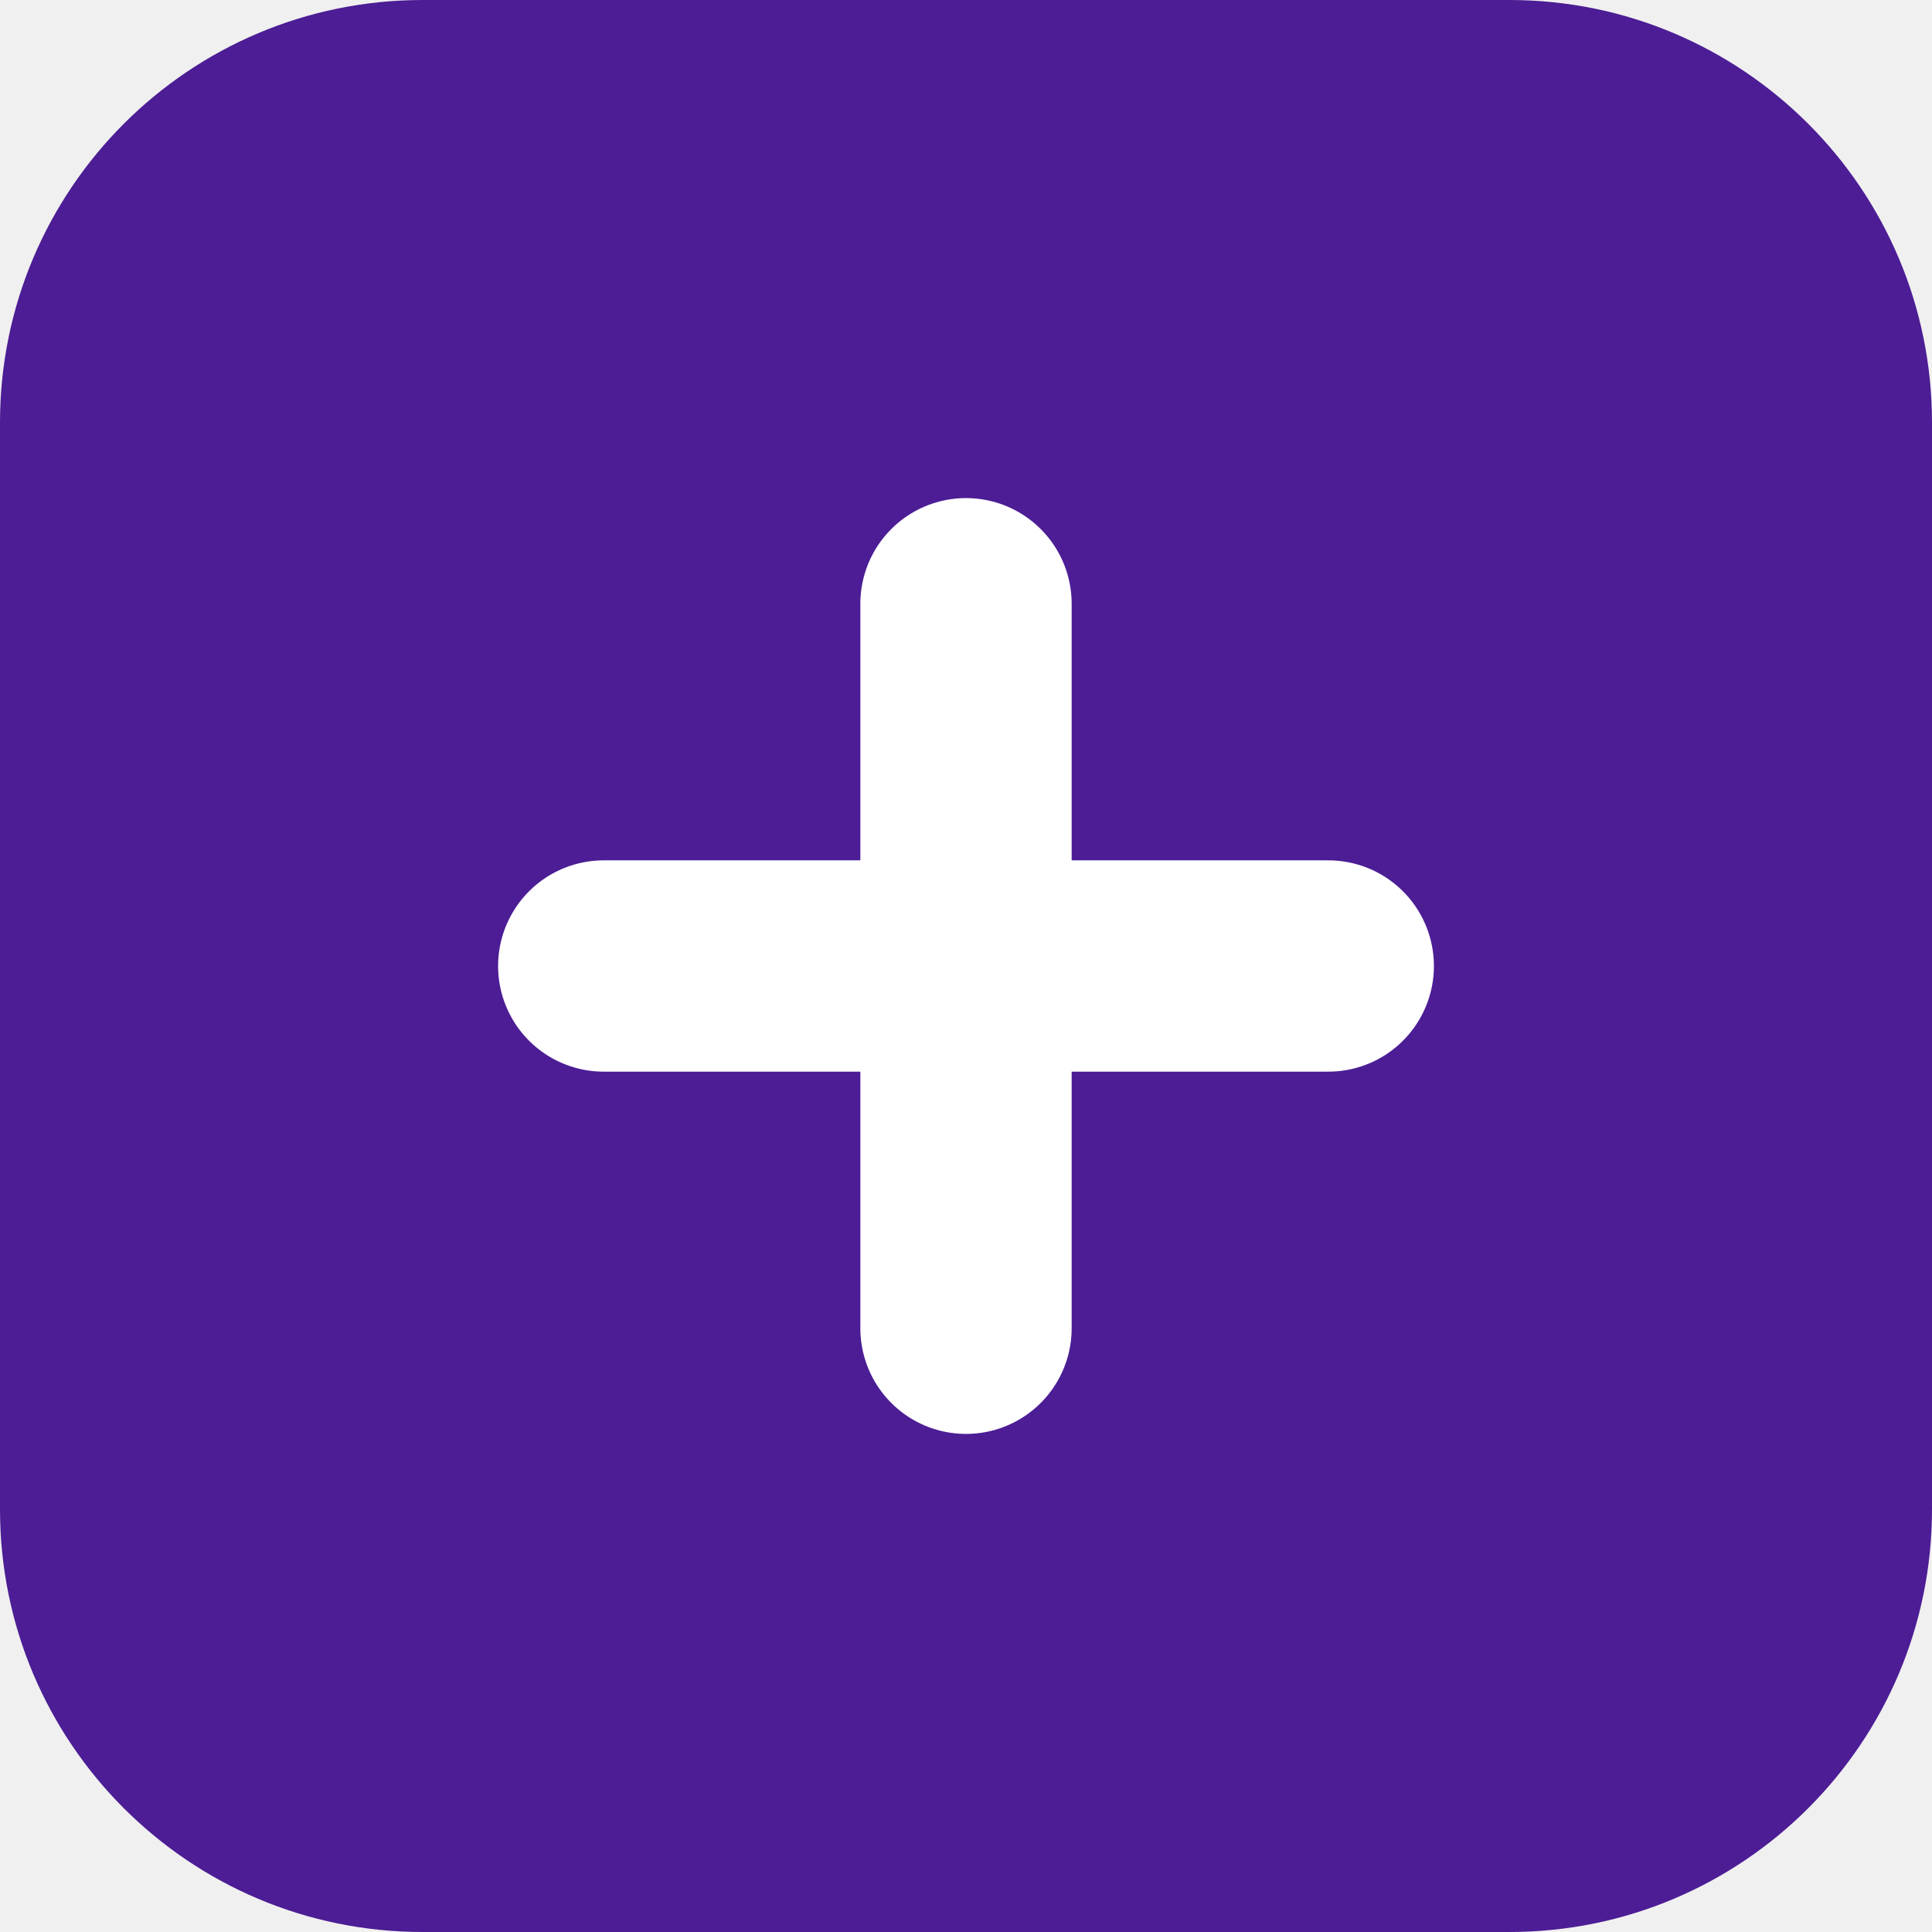
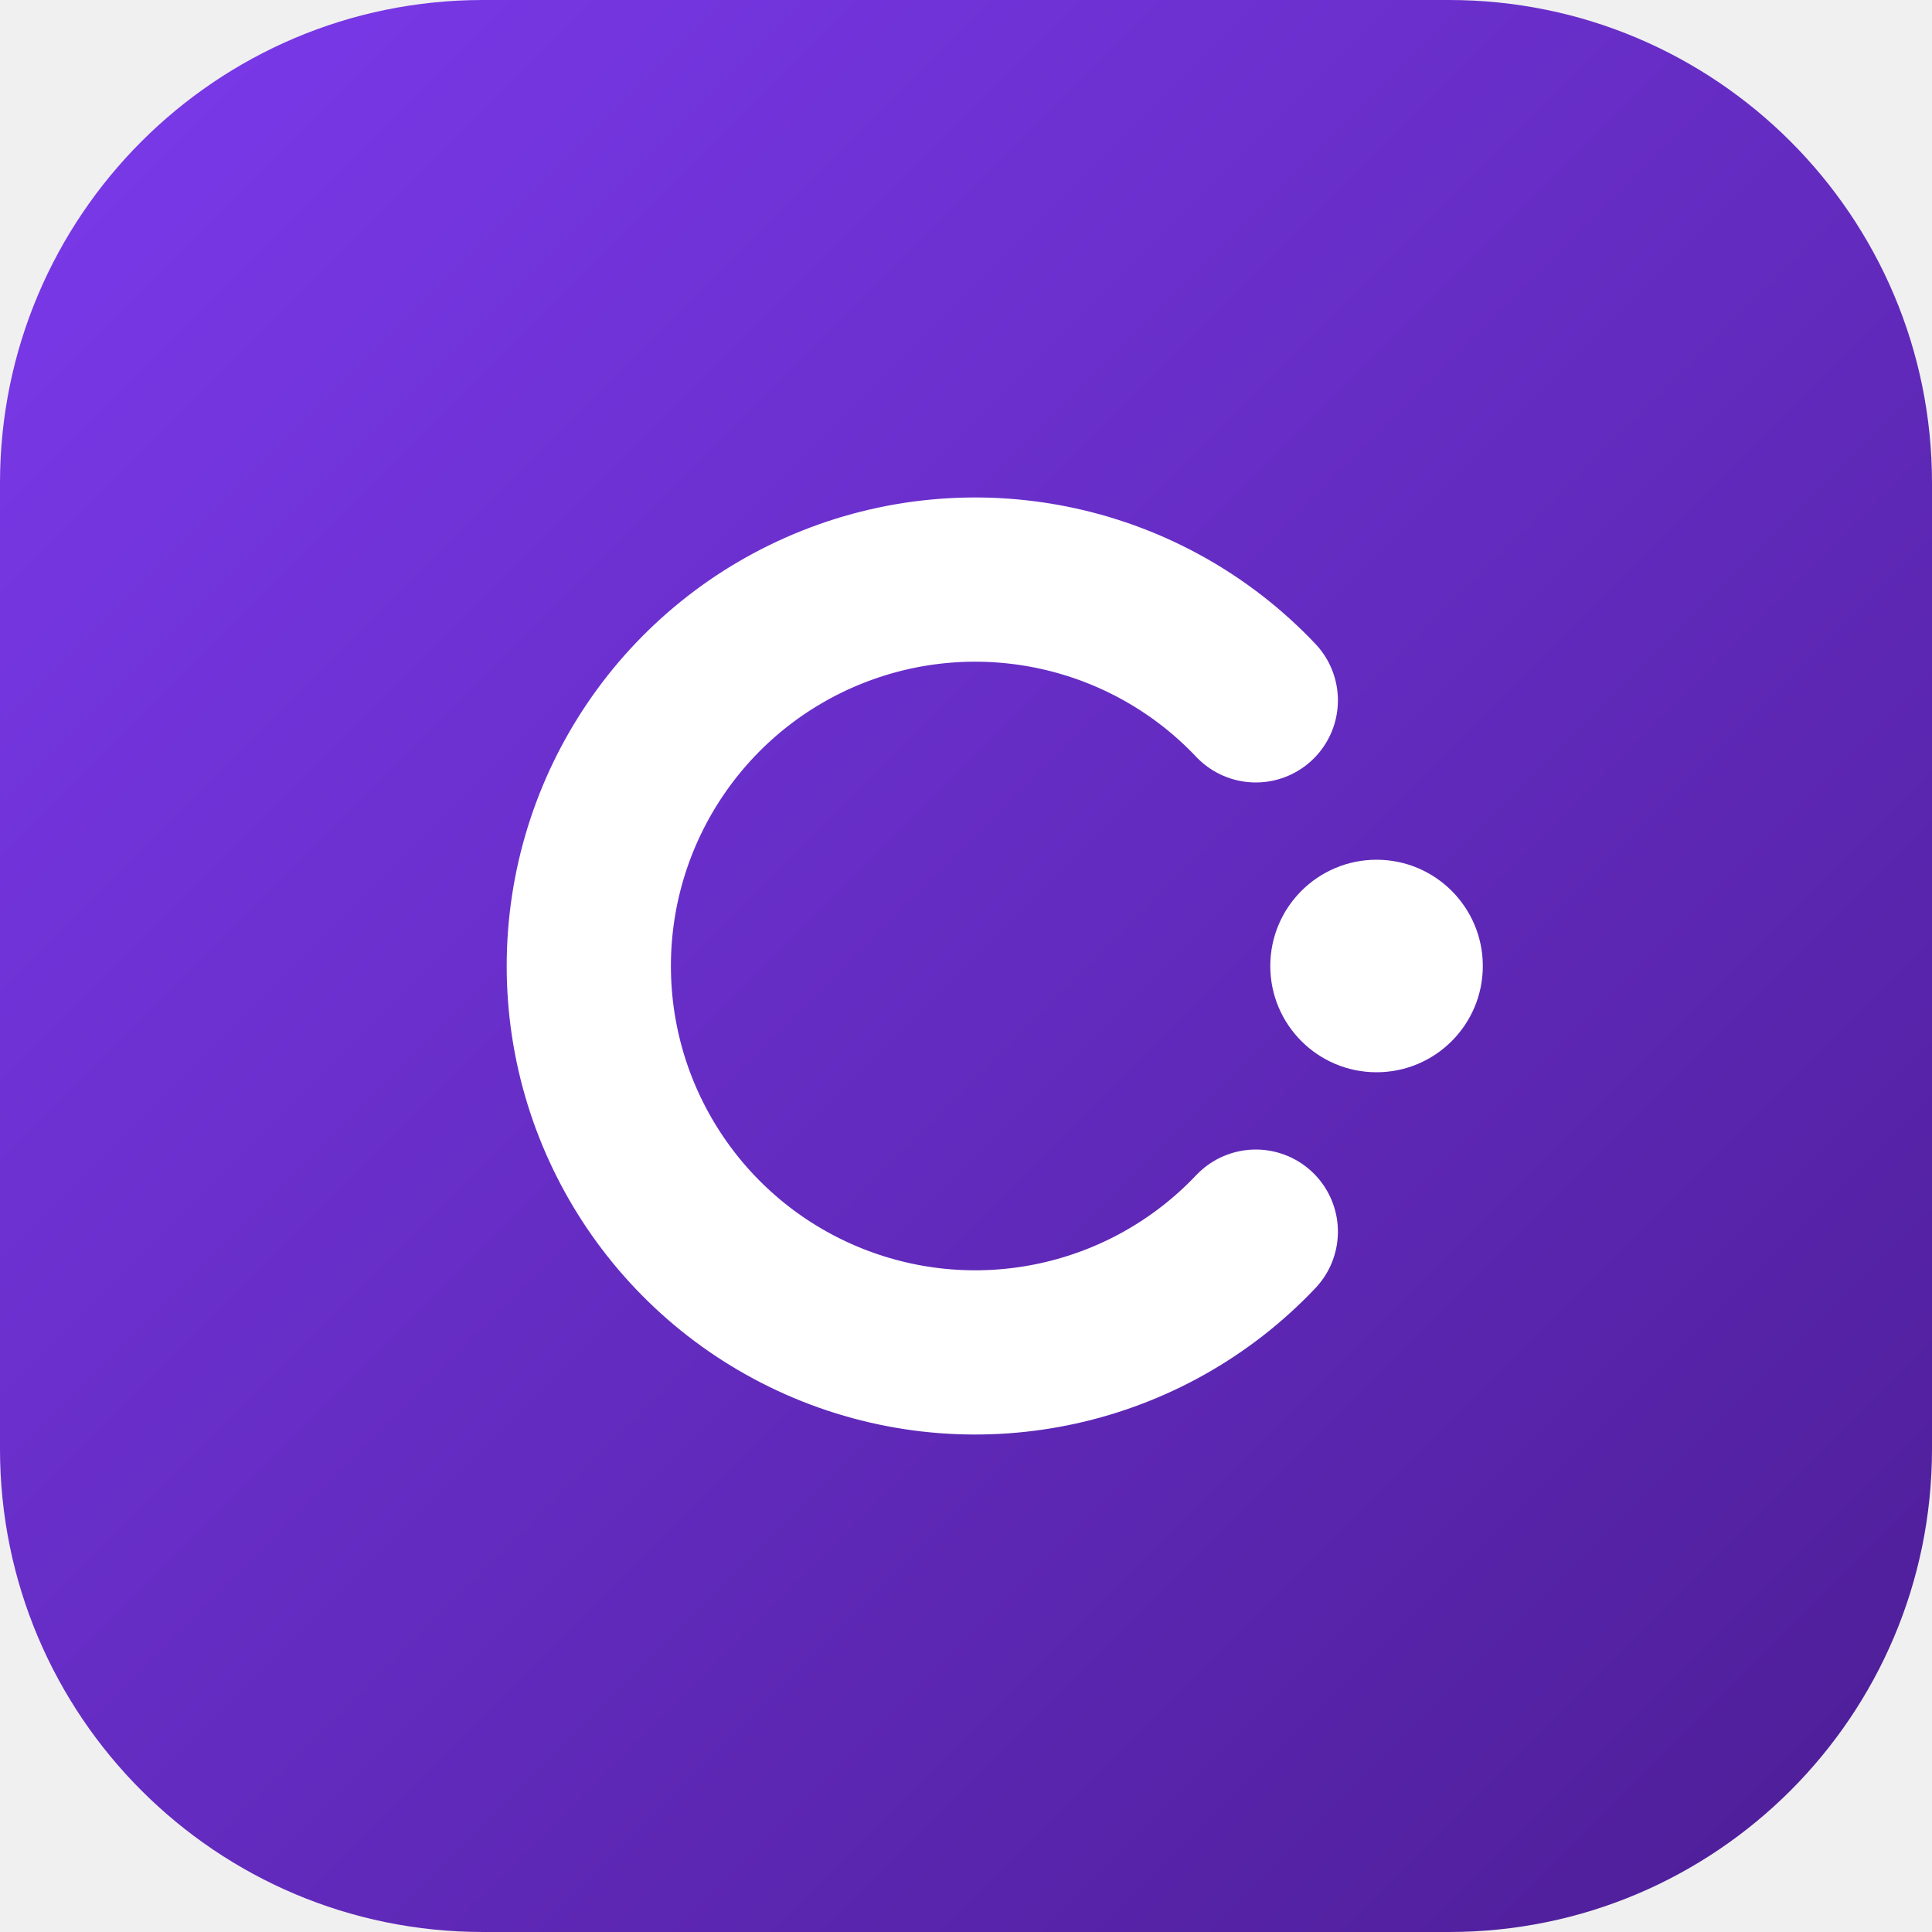
- <svg xmlns="http://www.w3.org/2000/svg" viewBox="0 0 64 64">
-   <rect width="64" height="64" rx="14" fill="#4c1d95" />
-   <path d="M20 32h24M32 20v24" stroke="#fff" stroke-width="7" stroke-linecap="round" />
+ <svg xmlns="http://www.w3.org/2000/svg" viewBox="0 0 40 40">
+   <defs>
+     <linearGradient id="g" x1="0" y1="0" x2="1" y2="1">
+       <stop offset="0" stop-color="#7c3aed" />
+       <stop offset="1" stop-color="#4c1d95" />
+     </linearGradient>
+   </defs>
+   <rect width="40" height="40" rx="10" fill="url(#g)" />
+   <path d="M26 14.5a8 8 0 1 0 0 11" fill="none" stroke="#fff" stroke-width="3.4" stroke-linecap="round" />
+   <circle cx="28.5" cy="20" r="2.2" fill="#fff" />
</svg>
